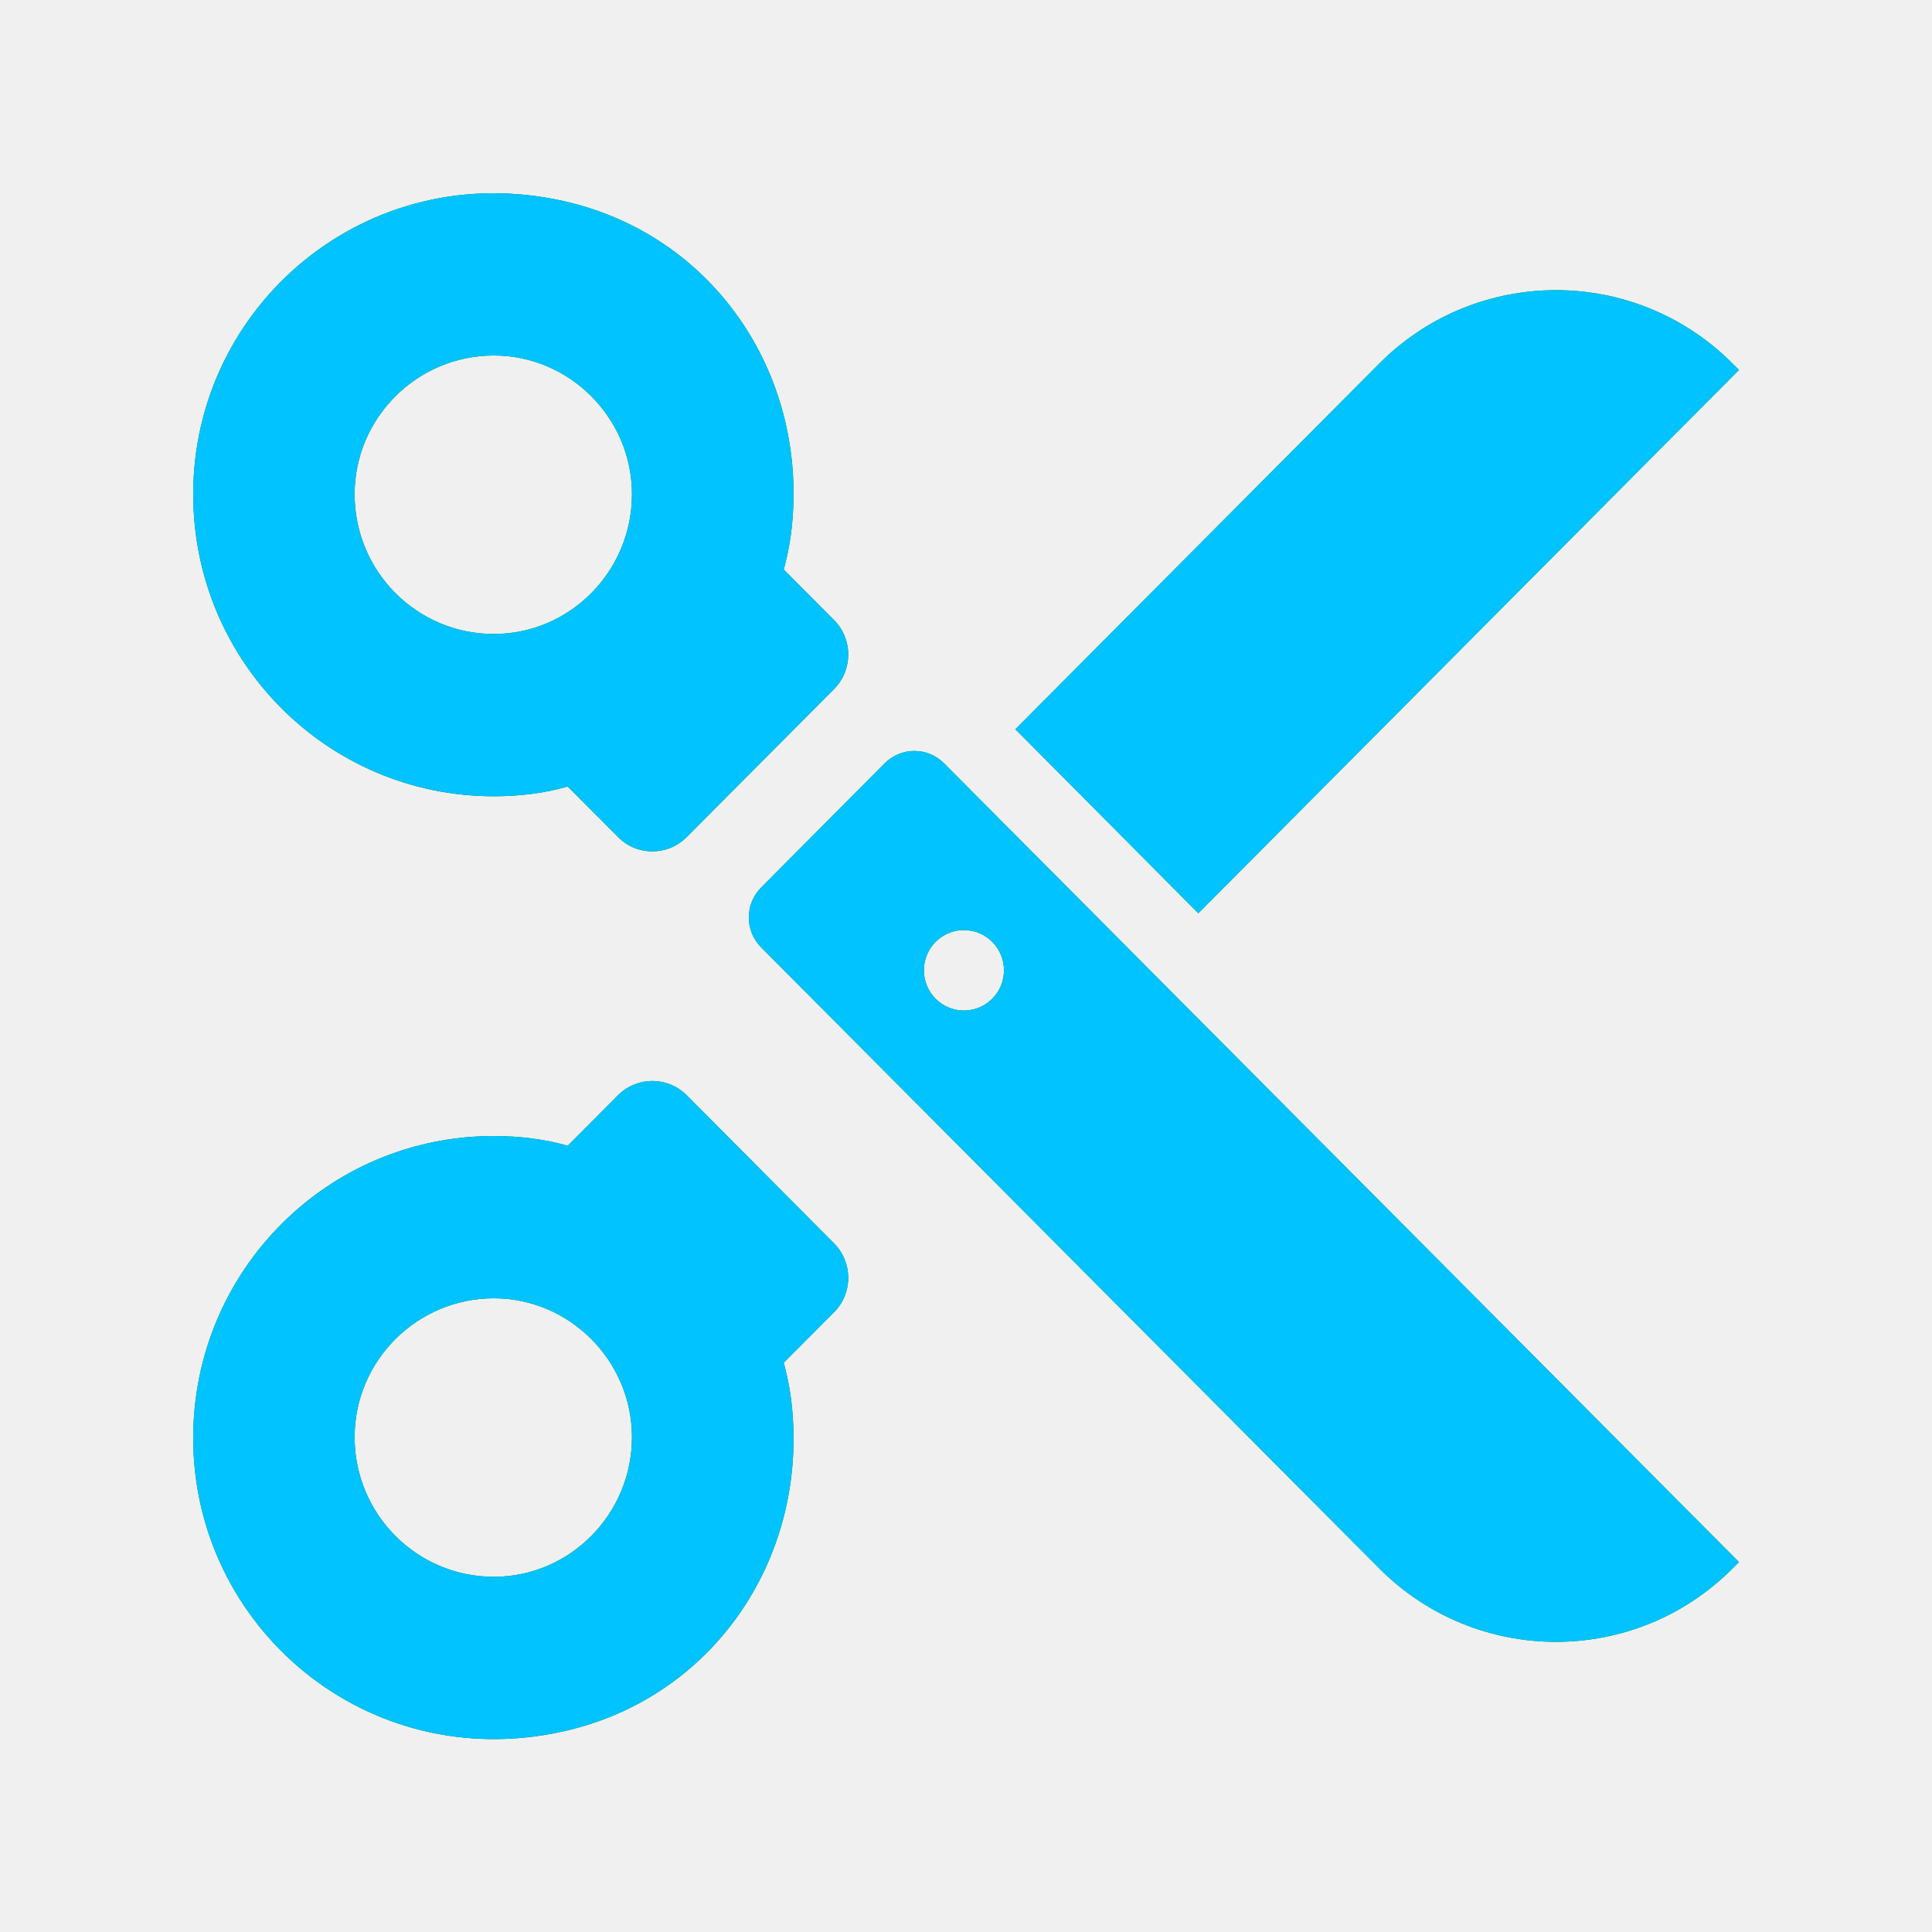
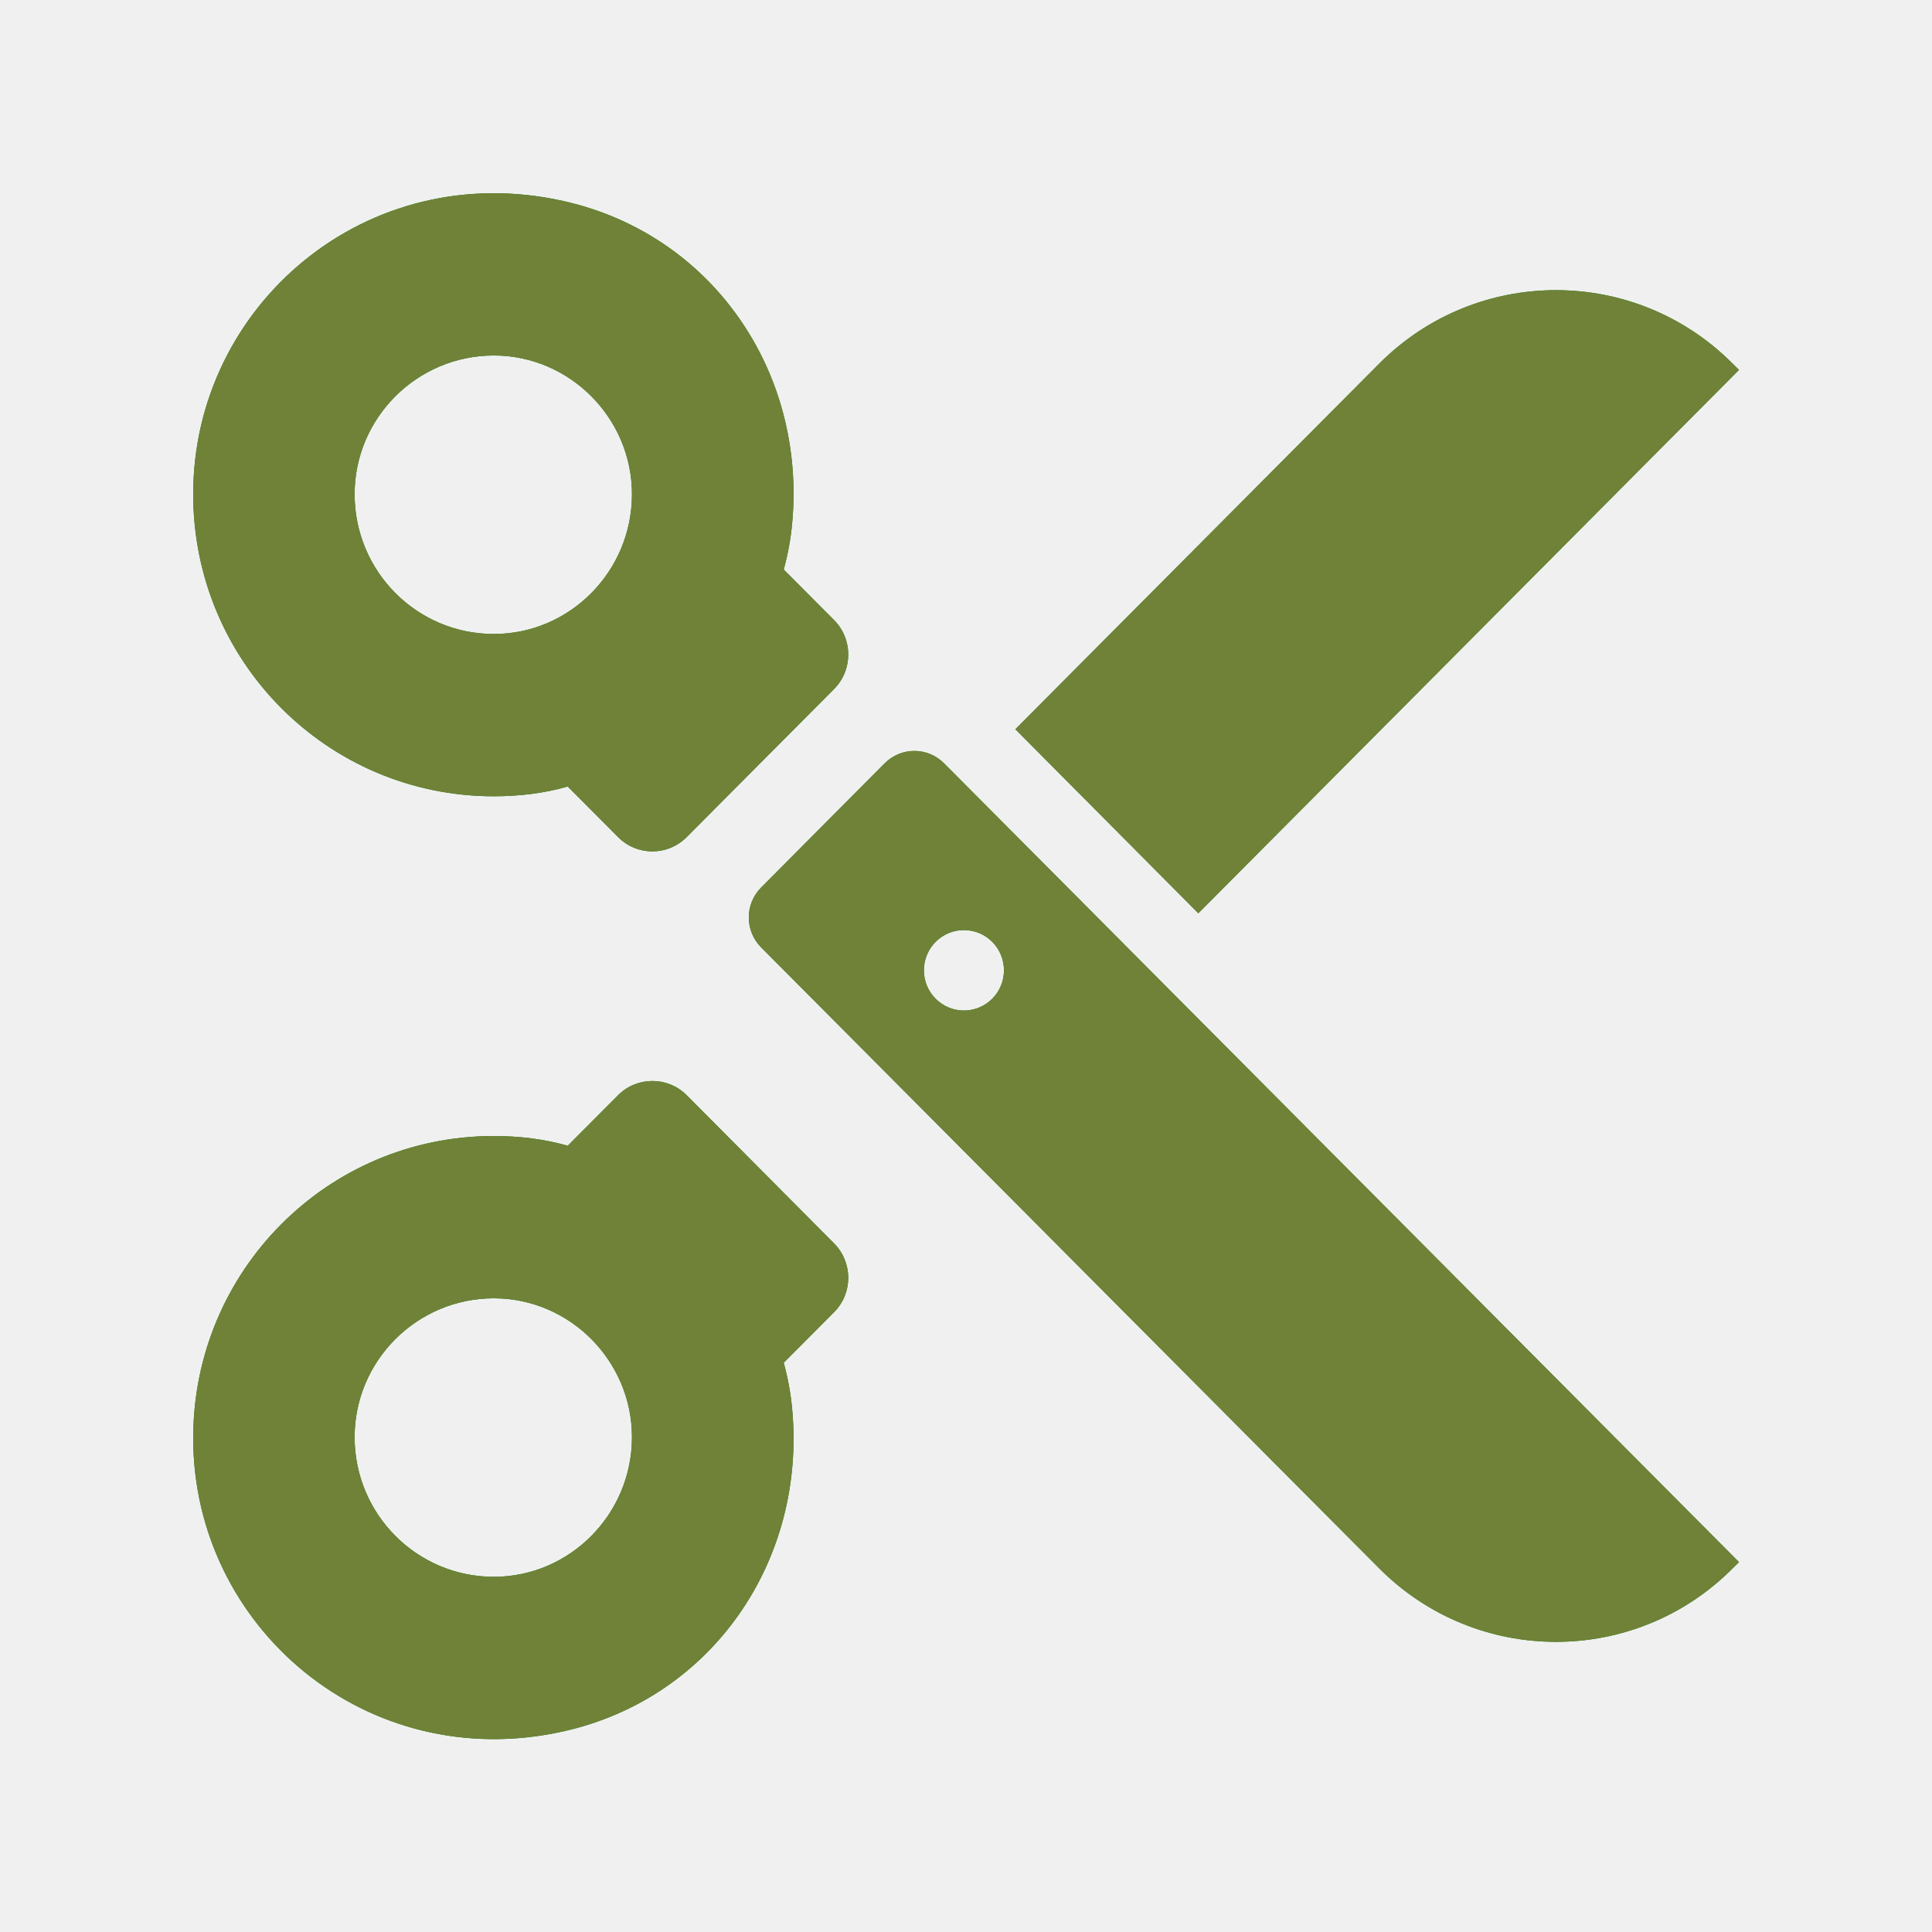
<svg xmlns="http://www.w3.org/2000/svg" xmlns:xlink="http://www.w3.org/1999/xlink" width="20px" height="20px" viewBox="0 0 20 20" version="1.1">
  <defs>
    <path d="M6.542,14.877 C6.542,15.676 5.897,16.323 5.112,16.323 C4.316,16.323 3.671,15.676 3.671,14.877 C3.671,14.087 4.316,13.44 5.112,13.44 C5.897,13.44 6.542,14.087 6.542,14.877 L6.542,14.877 Z M8.634,13.584 C8.83,13.388 8.83,13.069 8.634,12.871 L7.109,11.338 C6.912,11.141 6.594,11.141 6.398,11.338 L5.877,11.861 C5.635,11.791 5.374,11.76 5.112,11.76 C3.39,11.76 2,13.157 2,14.887 C2,16.841 3.795,18.378 5.832,17.923 C7.369,17.58 8.348,16.157 8.2,14.582 C8.185,14.421 8.156,14.264 8.113,14.107 L8.634,13.584 Z M6.542,5.116 C6.542,5.916 5.897,6.563 5.112,6.563 C4.316,6.563 3.671,5.916 3.671,5.116 C3.671,4.327 4.316,3.68 5.112,3.68 C5.897,3.68 6.542,4.327 6.542,5.116 M18.002,16.171 L17.937,16.235 C16.927,17.25 15.288,17.25 14.277,16.235 L7.879,9.807 C7.709,9.635 7.709,9.359 7.879,9.188 L9.158,7.902 C9.328,7.731 9.603,7.731 9.773,7.902 L18.002,16.171 Z M18.002,3.829 L12.405,9.454 L10.511,7.549 L14.277,3.765 C15.288,2.75 16.927,2.75 17.937,3.765 L18.002,3.829 Z M8.634,6.419 C8.83,6.615 8.83,6.936 8.634,7.133 L7.109,8.665 C6.912,8.863 6.594,8.863 6.398,8.665 L5.877,8.142 C5.635,8.212 5.374,8.243 5.112,8.243 C3.39,8.243 2,6.846 2,5.116 C2,3.162 3.795,1.625 5.832,2.081 C7.369,2.424 8.348,3.847 8.2,5.421 C8.185,5.583 8.156,5.738 8.113,5.896 L8.634,6.419 Z M10.393,10.045 C10.393,10.274 10.208,10.461 9.978,10.461 C9.75,10.461 9.564,10.274 9.564,10.045 C9.564,9.814 9.75,9.628 9.978,9.628 C10.208,9.628 10.393,9.814 10.393,10.045 Z" id="path-1" />
  </defs>
  <g id="Sound/General/Trim" stroke="none" stroke-width="1" fill="none" fill-rule="evenodd">
    <mask id="mask-2" fill="white">
      <use xlink:href="#path-1" />
    </mask>
    <use id="Mask" fill="green" xlink:href="#path-1" />
-     <g id="Blue/1_Blue" mask="url(#mask-2)" fill="#00c3ff">
+     <g id="Blue/1_Blue" mask="url(#mask-2)" fill="#708238">
      <rect id="Primary-Blue" x="0" y="0" width="20" height="20" />
    </g>
  </g>
</svg>
